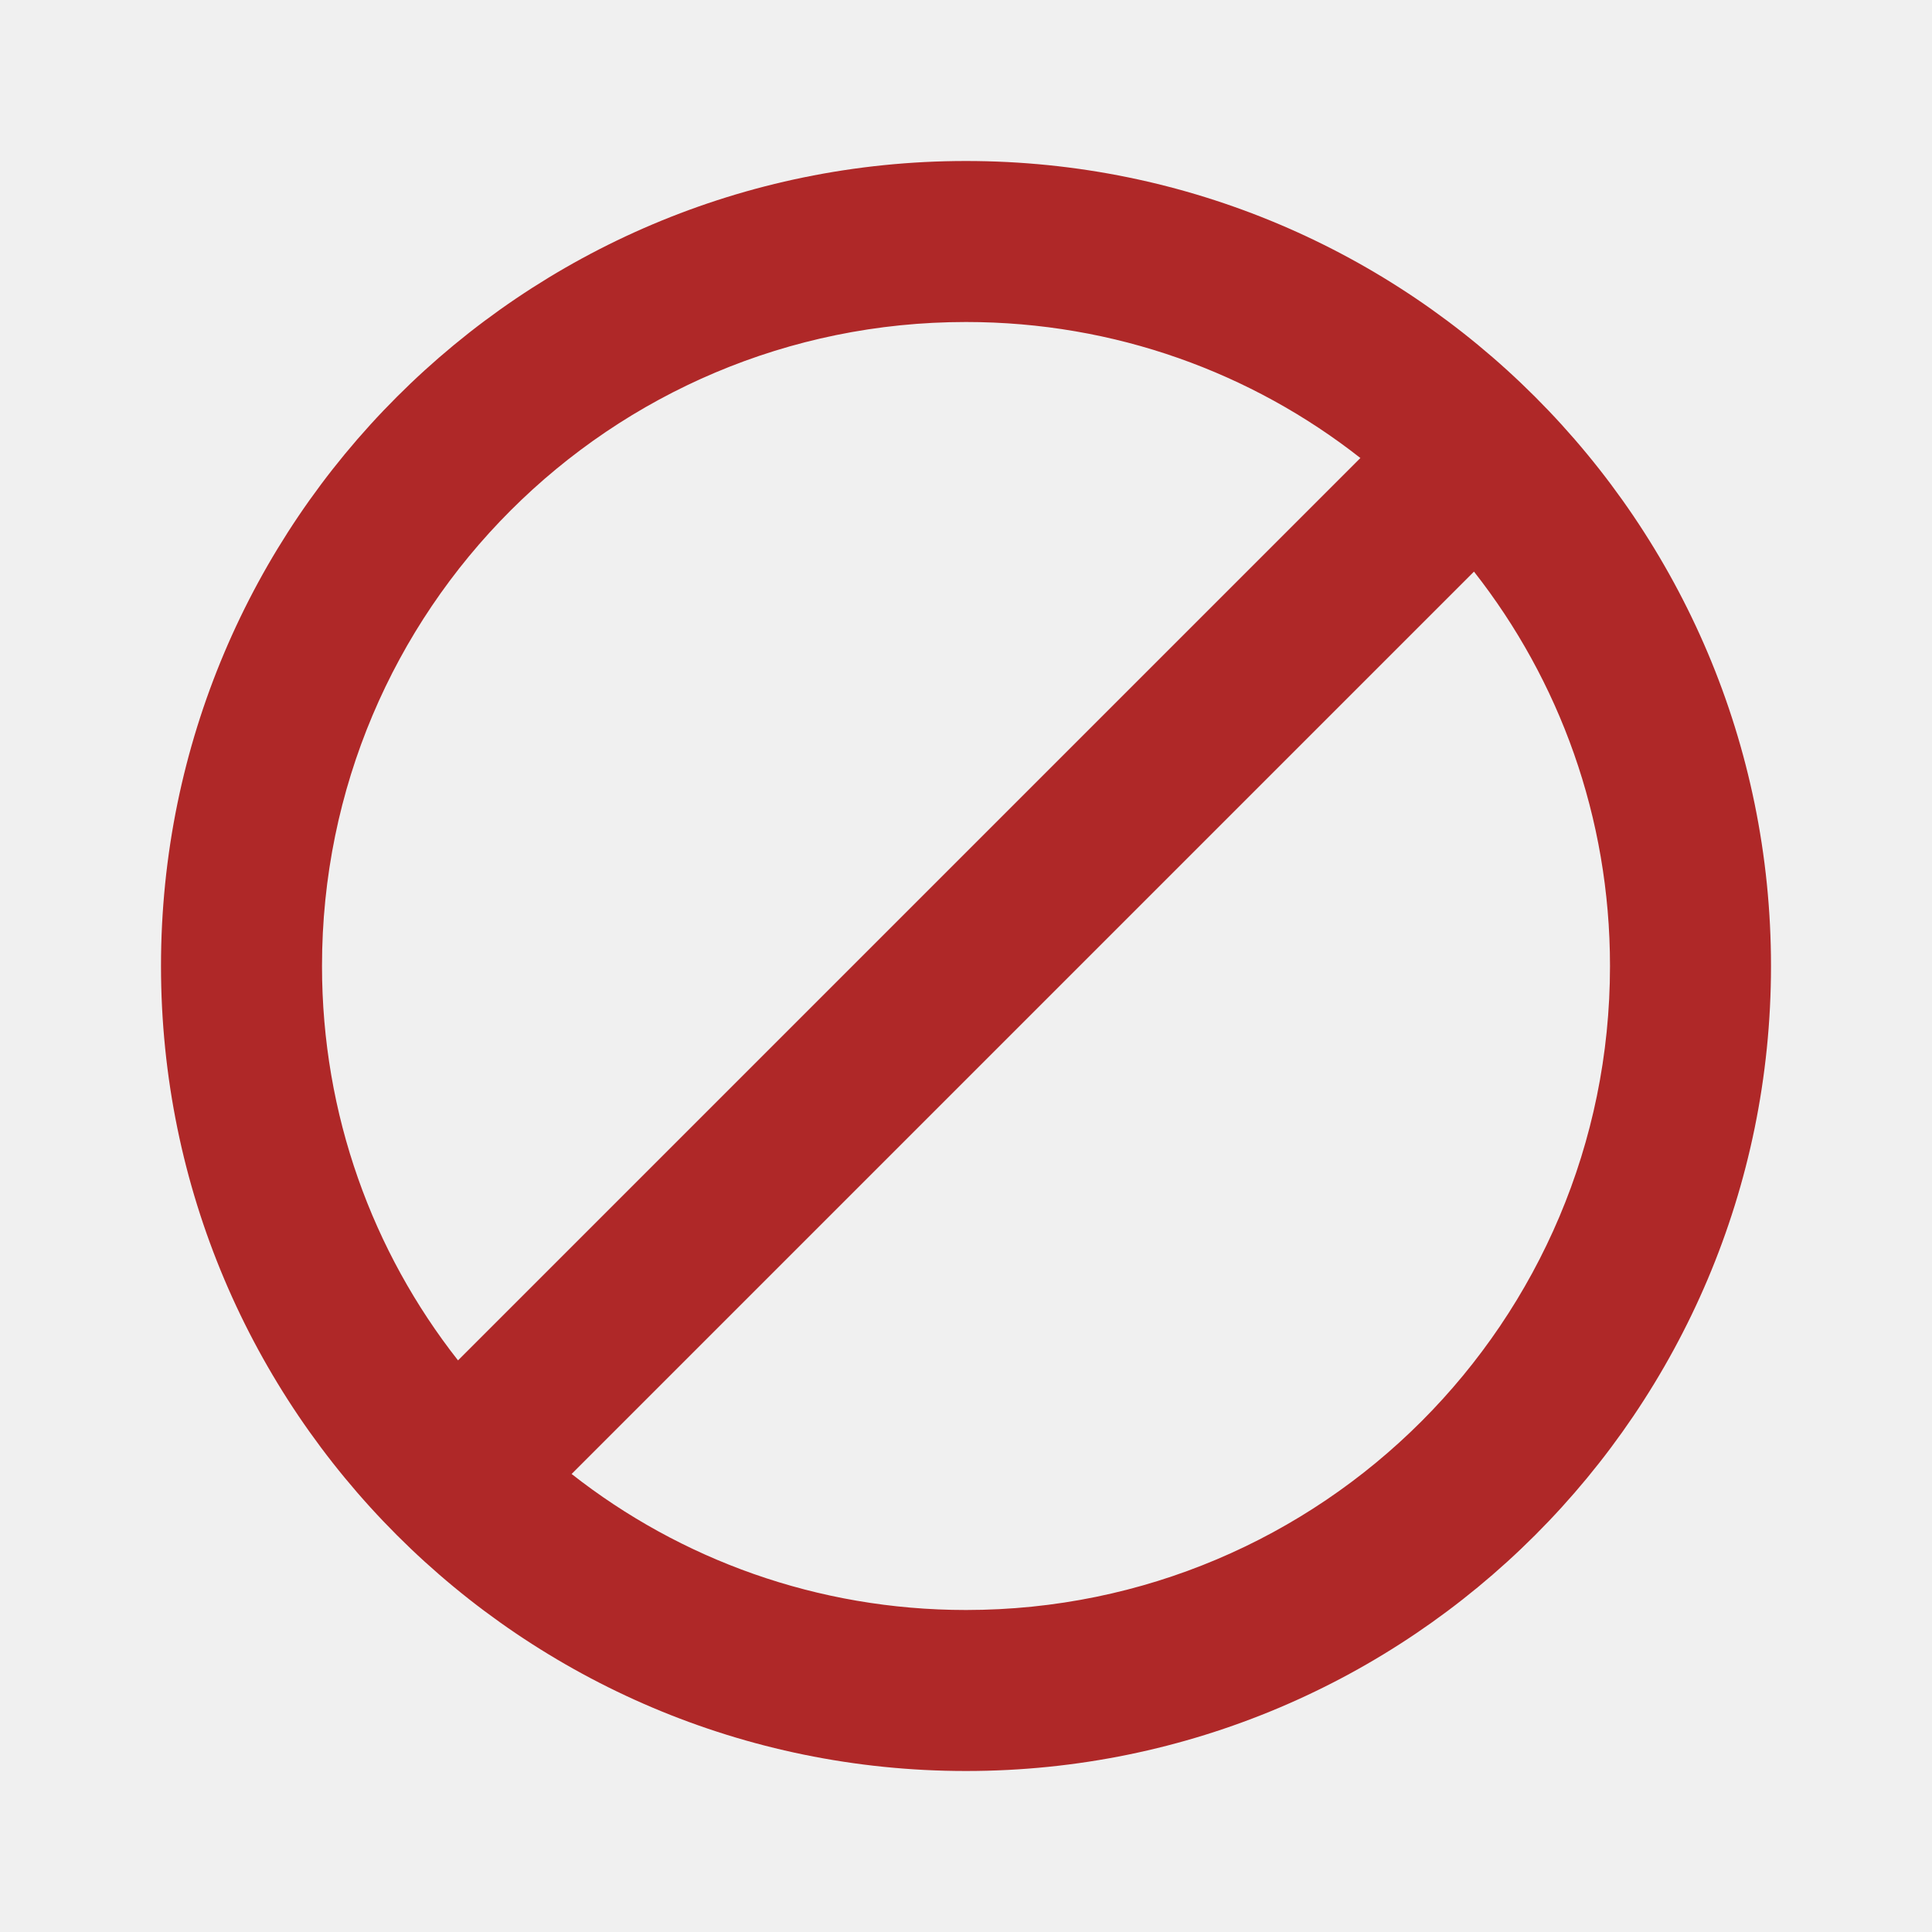
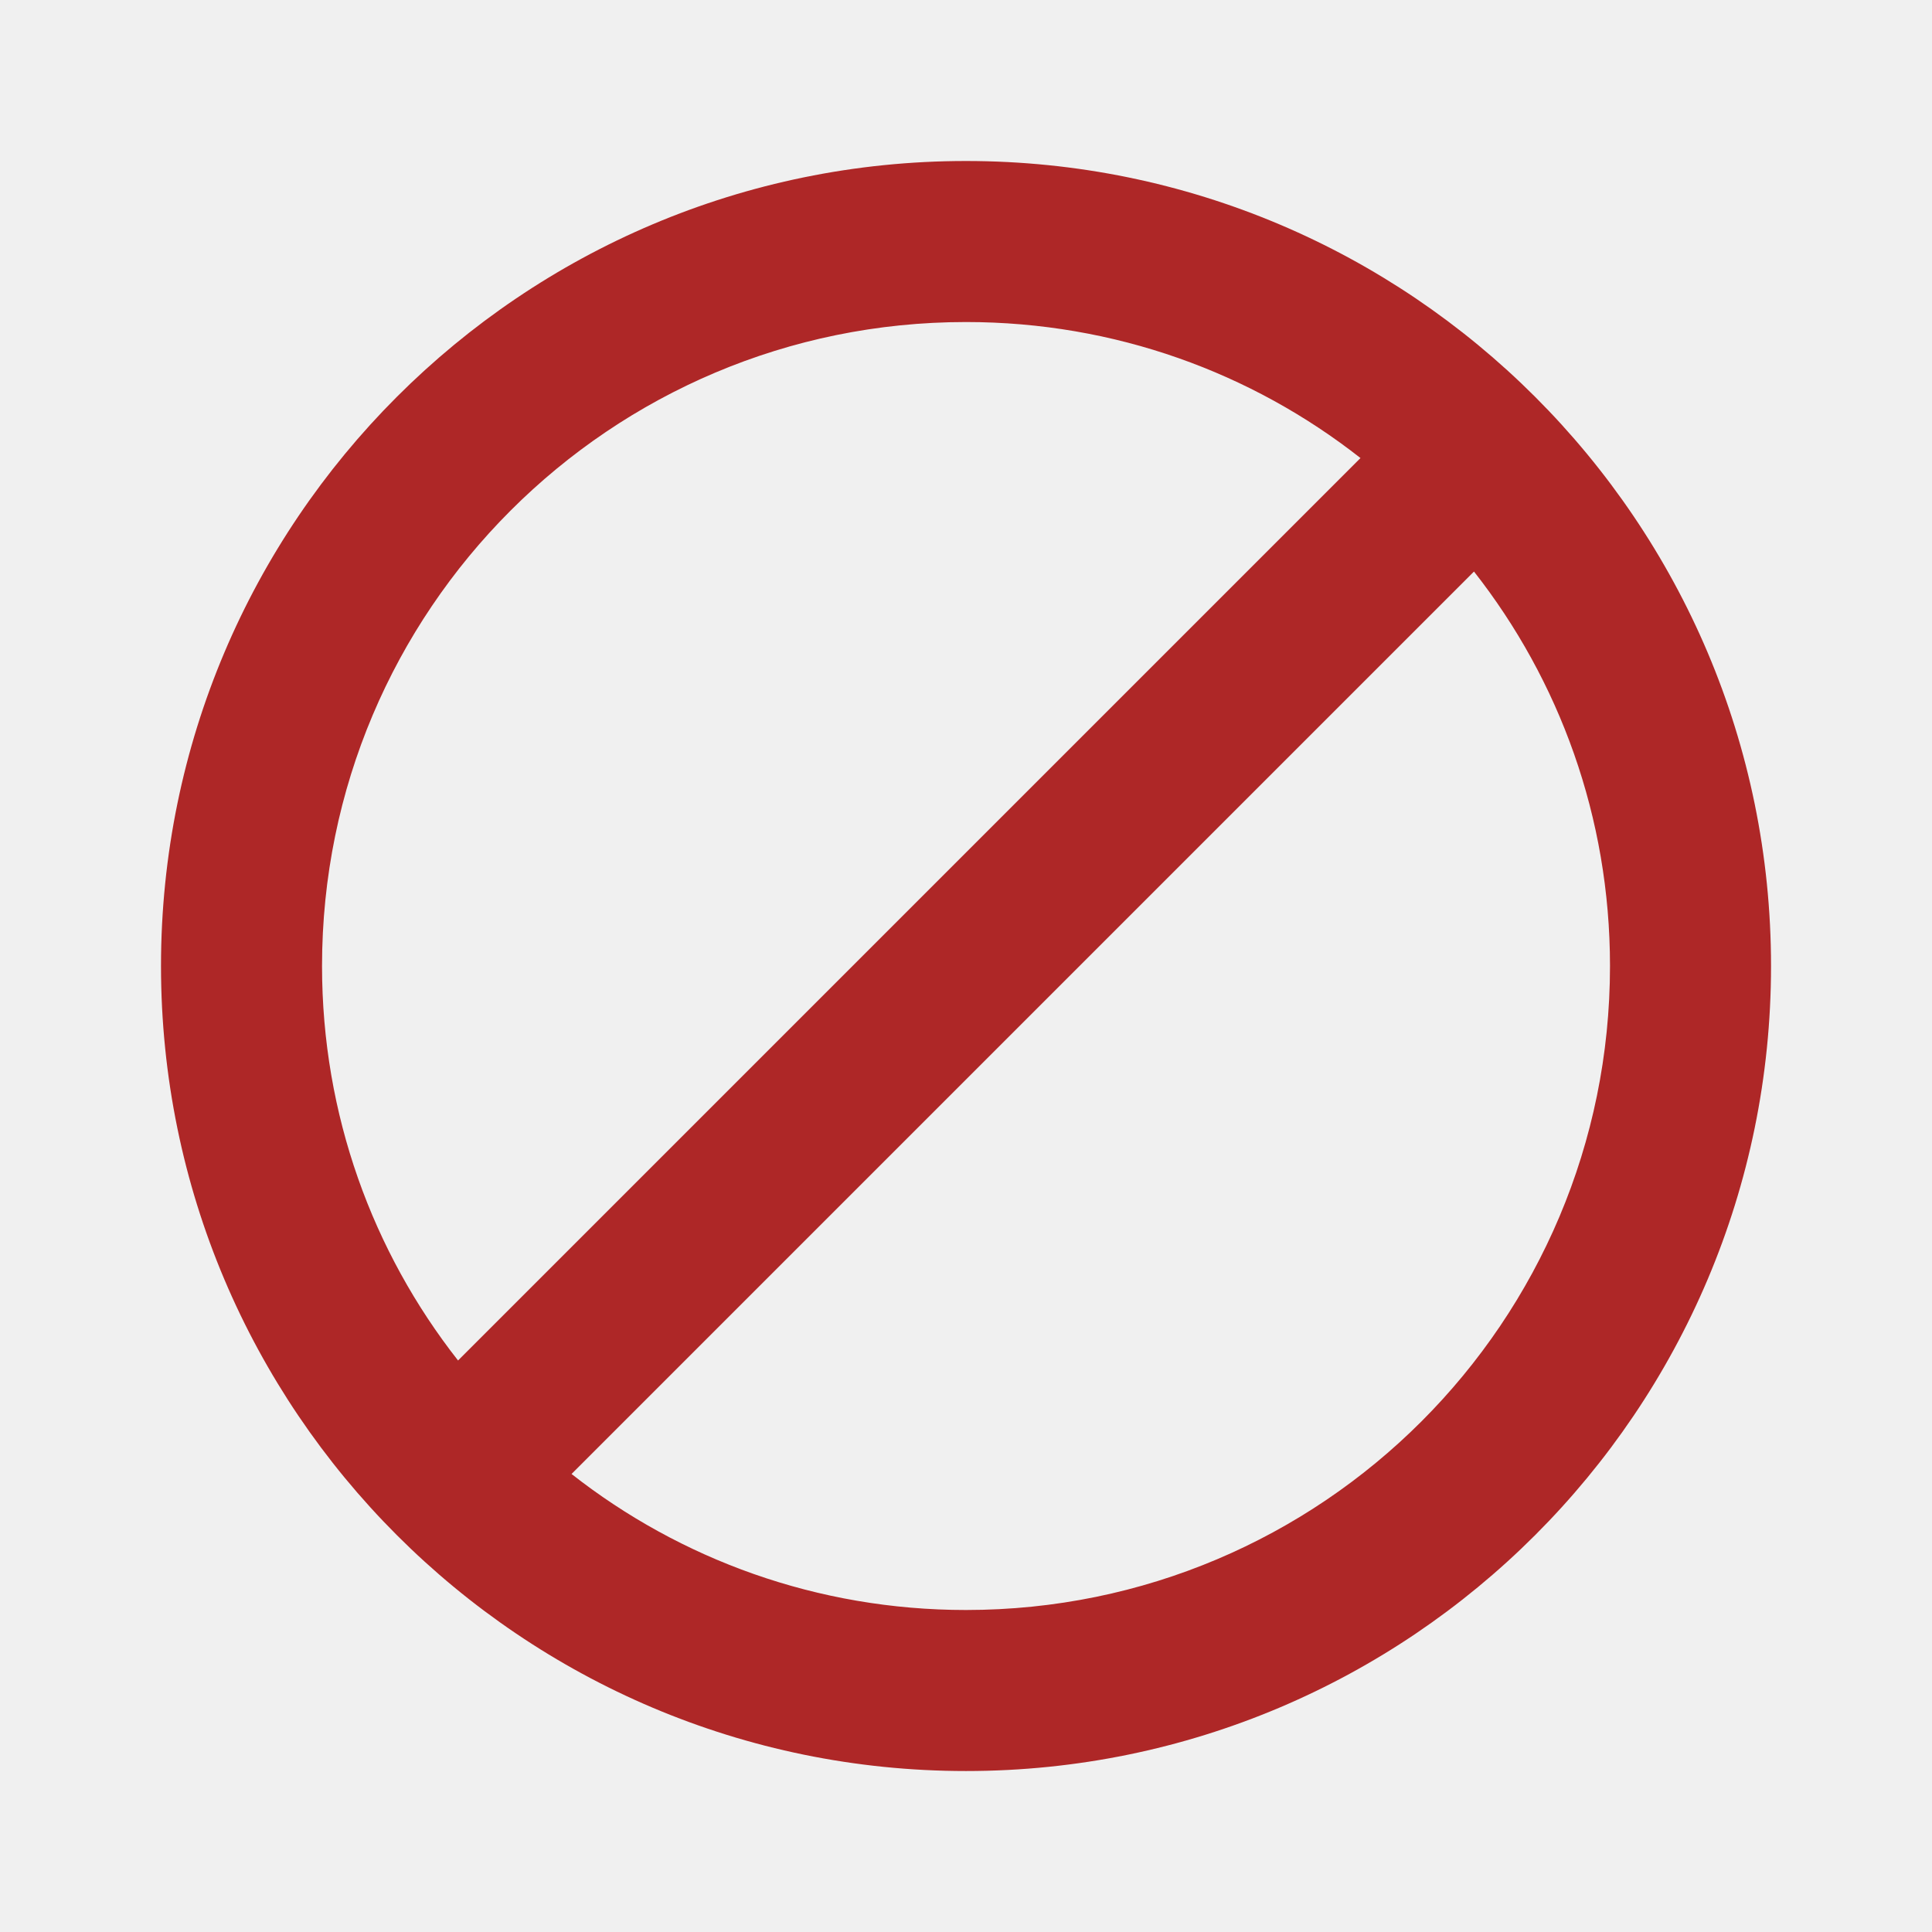
- <svg xmlns="http://www.w3.org/2000/svg" width="15" height="15" viewBox="0 0 15 15" fill="none">
-   <g clip-path="url(#clip0_1_2)">
-     <path d="M7.5 1.25C4.05 1.25 1.25 4.05 1.25 7.5C1.25 10.95 4.05 13.75 7.5 13.75C10.95 13.75 13.75 10.95 13.75 7.5C13.75 4.05 10.95 1.25 7.5 1.25ZM2.5 7.5C2.5 4.737 4.737 2.5 7.5 2.5C8.656 2.5 9.719 2.894 10.562 3.556L3.556 10.562C2.894 9.719 2.5 8.656 2.5 7.5ZM7.5 12.5C6.344 12.5 5.281 12.106 4.438 11.444L11.444 4.438C12.106 5.281 12.5 6.344 12.5 7.5C12.5 10.262 10.262 12.5 7.5 12.5Z" fill="#AF2828" />
-   </g>
+ <svg xmlns="http://www.w3.org/2000/svg" version="1.1" width="20px" height="20px" viewBox="0 0 20.0 20.0">
  <defs>
-     <clipPath id="clip0_1_2">
-       <rect width="15" height="15" fill="white" />
+     <clipPath id="i0">
+       <path d="M1440,0 L1440,1124 L0,1124 L0,0 L1440,0 Z" />
+     </clipPath>
+     <clipPath id="i1">
+       <path d="M8.333,0 C12.933,0 16.667,3.733 16.667,8.333 C16.667,12.933 12.933,16.667 8.333,16.667 C3.733,16.667 0,12.933 0,8.333 C0,3.733 3.733,0 8.333,0 Z M13.592,4.25 L4.25,13.592 C5.375,14.475 6.792,15 8.333,15 C12.017,15 15,12.017 15,8.333 C15,6.792 14.475,5.375 13.592,4.25 Z M8.333,1.667 C4.65,1.667 1.667,4.65 1.667,8.333 C1.667,9.875 2.192,11.292 3.075,12.417 L12.417,3.075 C11.292,2.192 9.875,1.667 8.333,1.667 Z" />
    </clipPath>
  </defs>
+   <g transform="translate(-1015.0 -508.0)">
+     <g clip-path="url(#i0)">
+       <g transform="translate(755.0 508.0)">
+         <g transform="translate(260.0 0.0)">
+           <g transform="translate(1.666667 1.666667)">
+             <g clip-path="url(#i1)">
+               <polygon points="0,0 16.667,0 16.667,16.667 0,16.667 0,0" stroke="none" fill="#AE2727" />
+             </g>
+           </g>
+         </g>
+       </g>
+     </g>
+   </g>
</svg>
